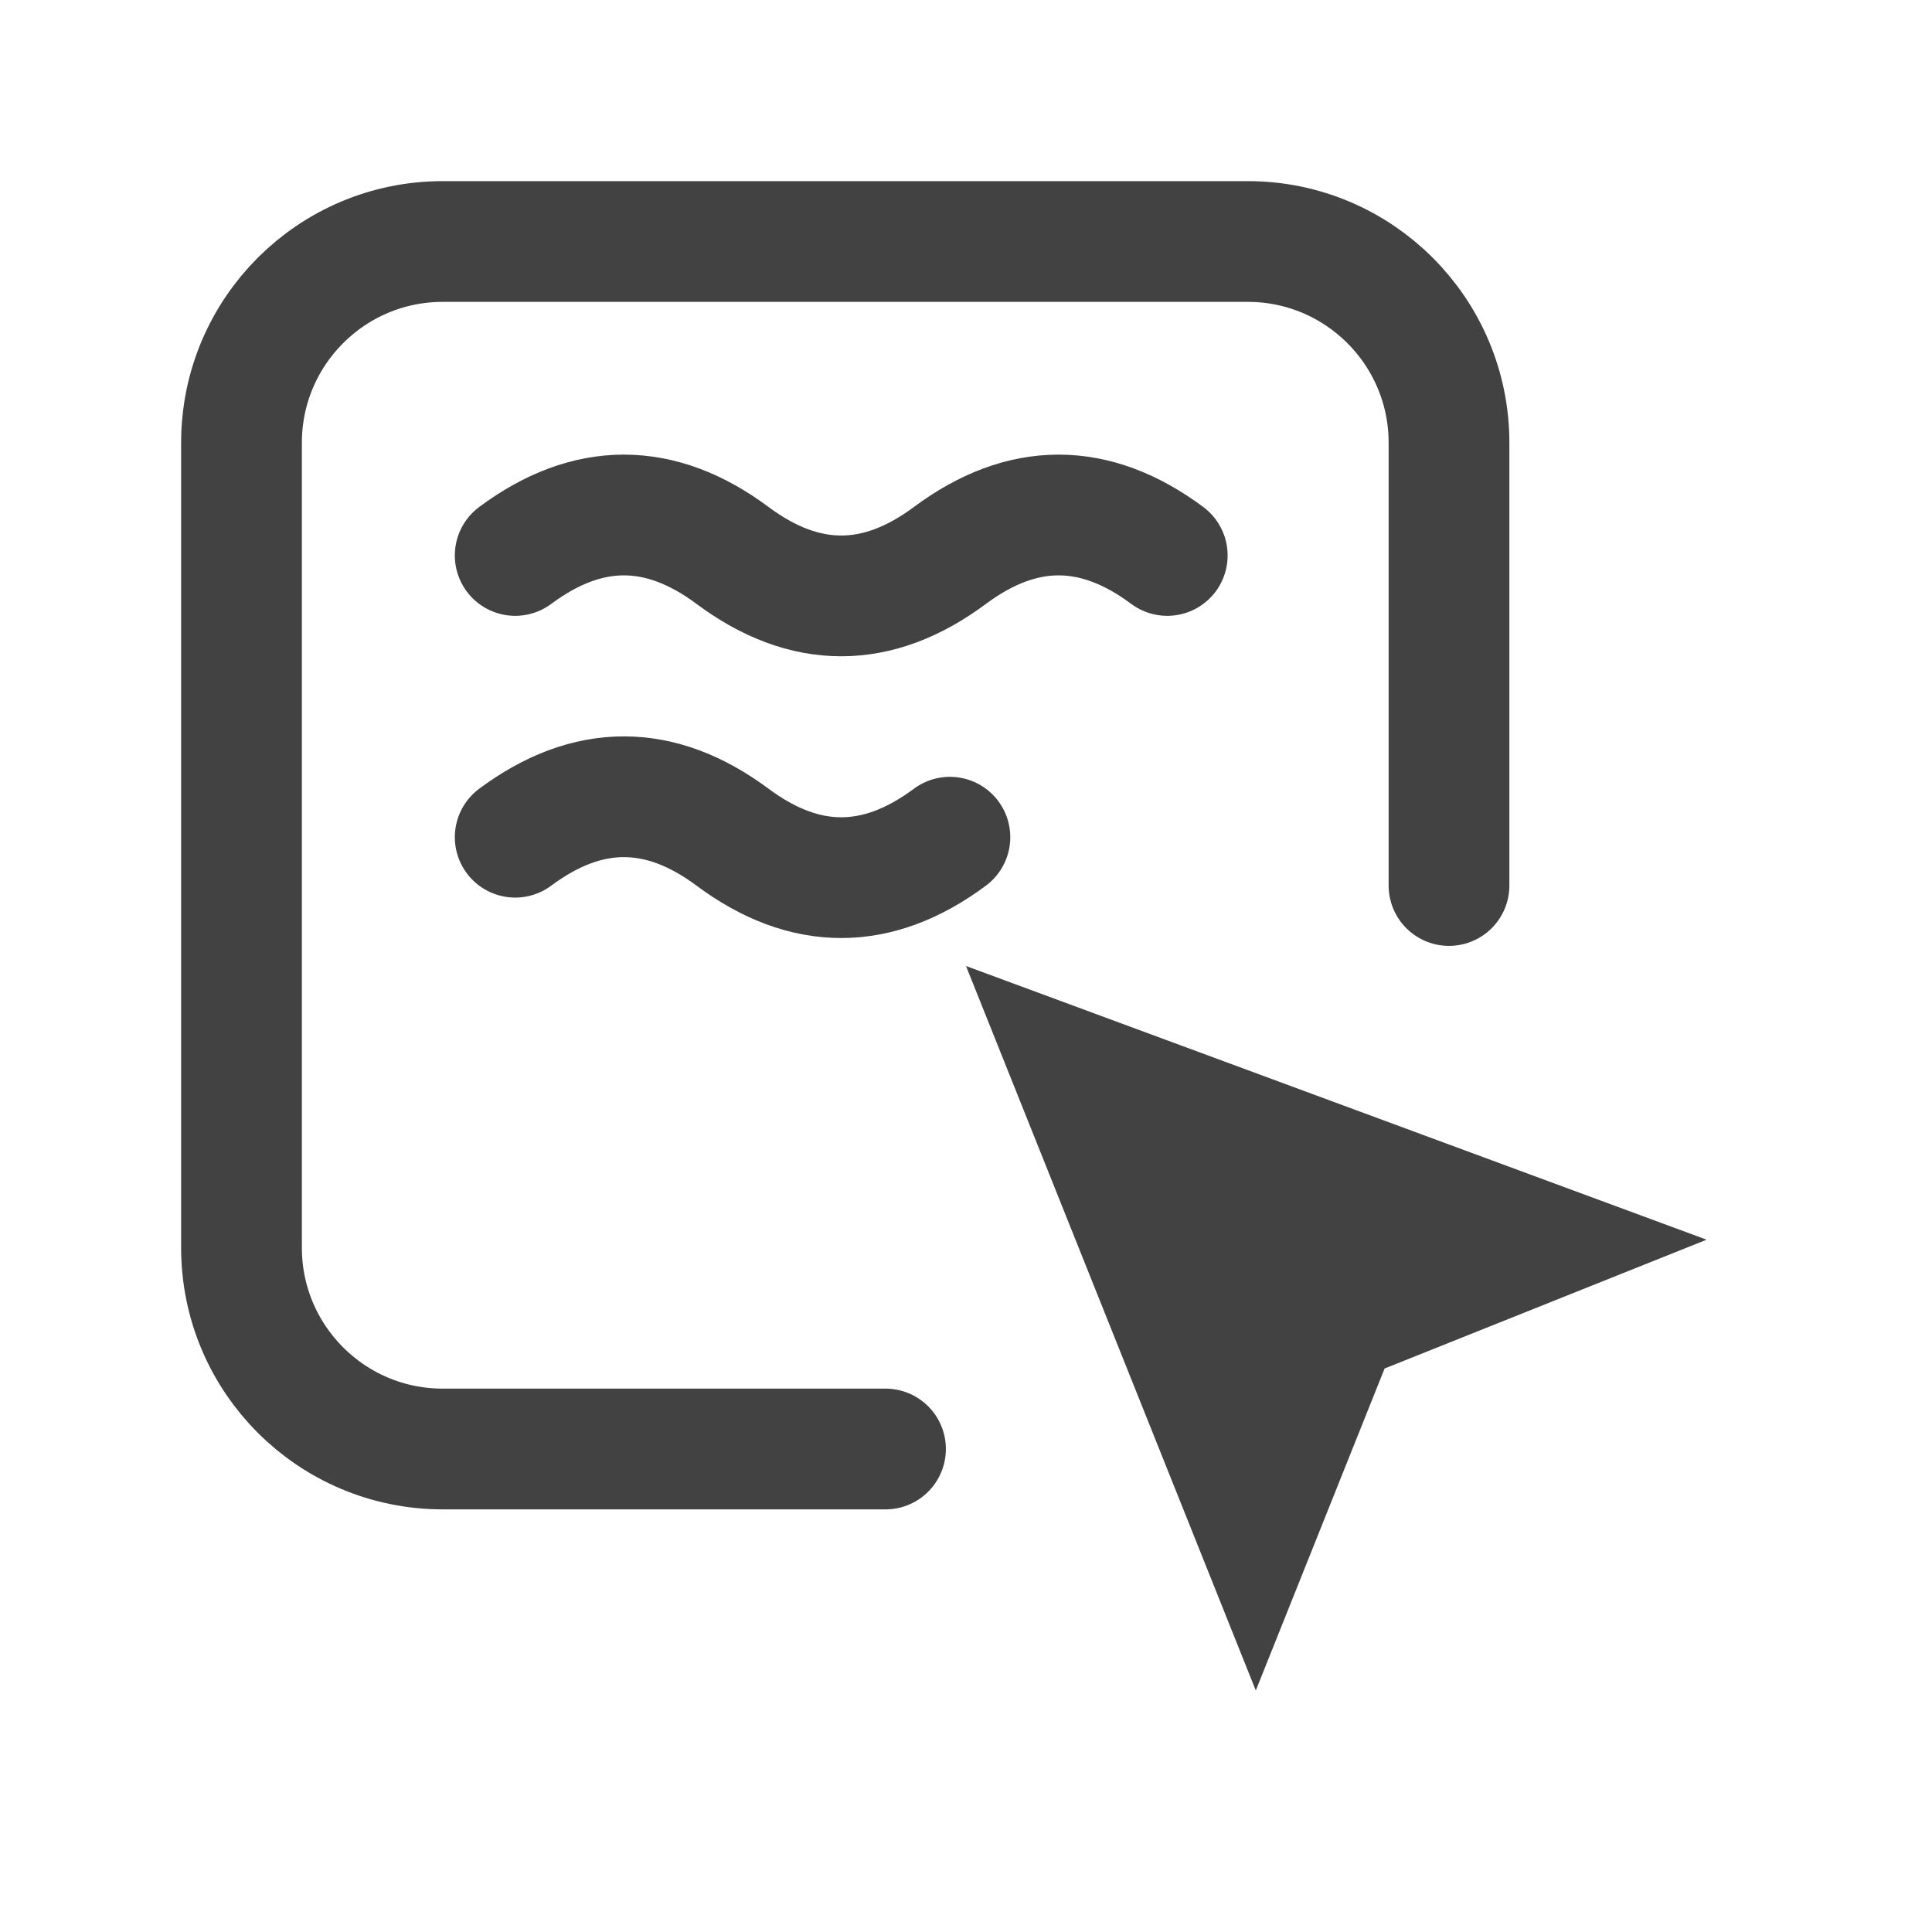
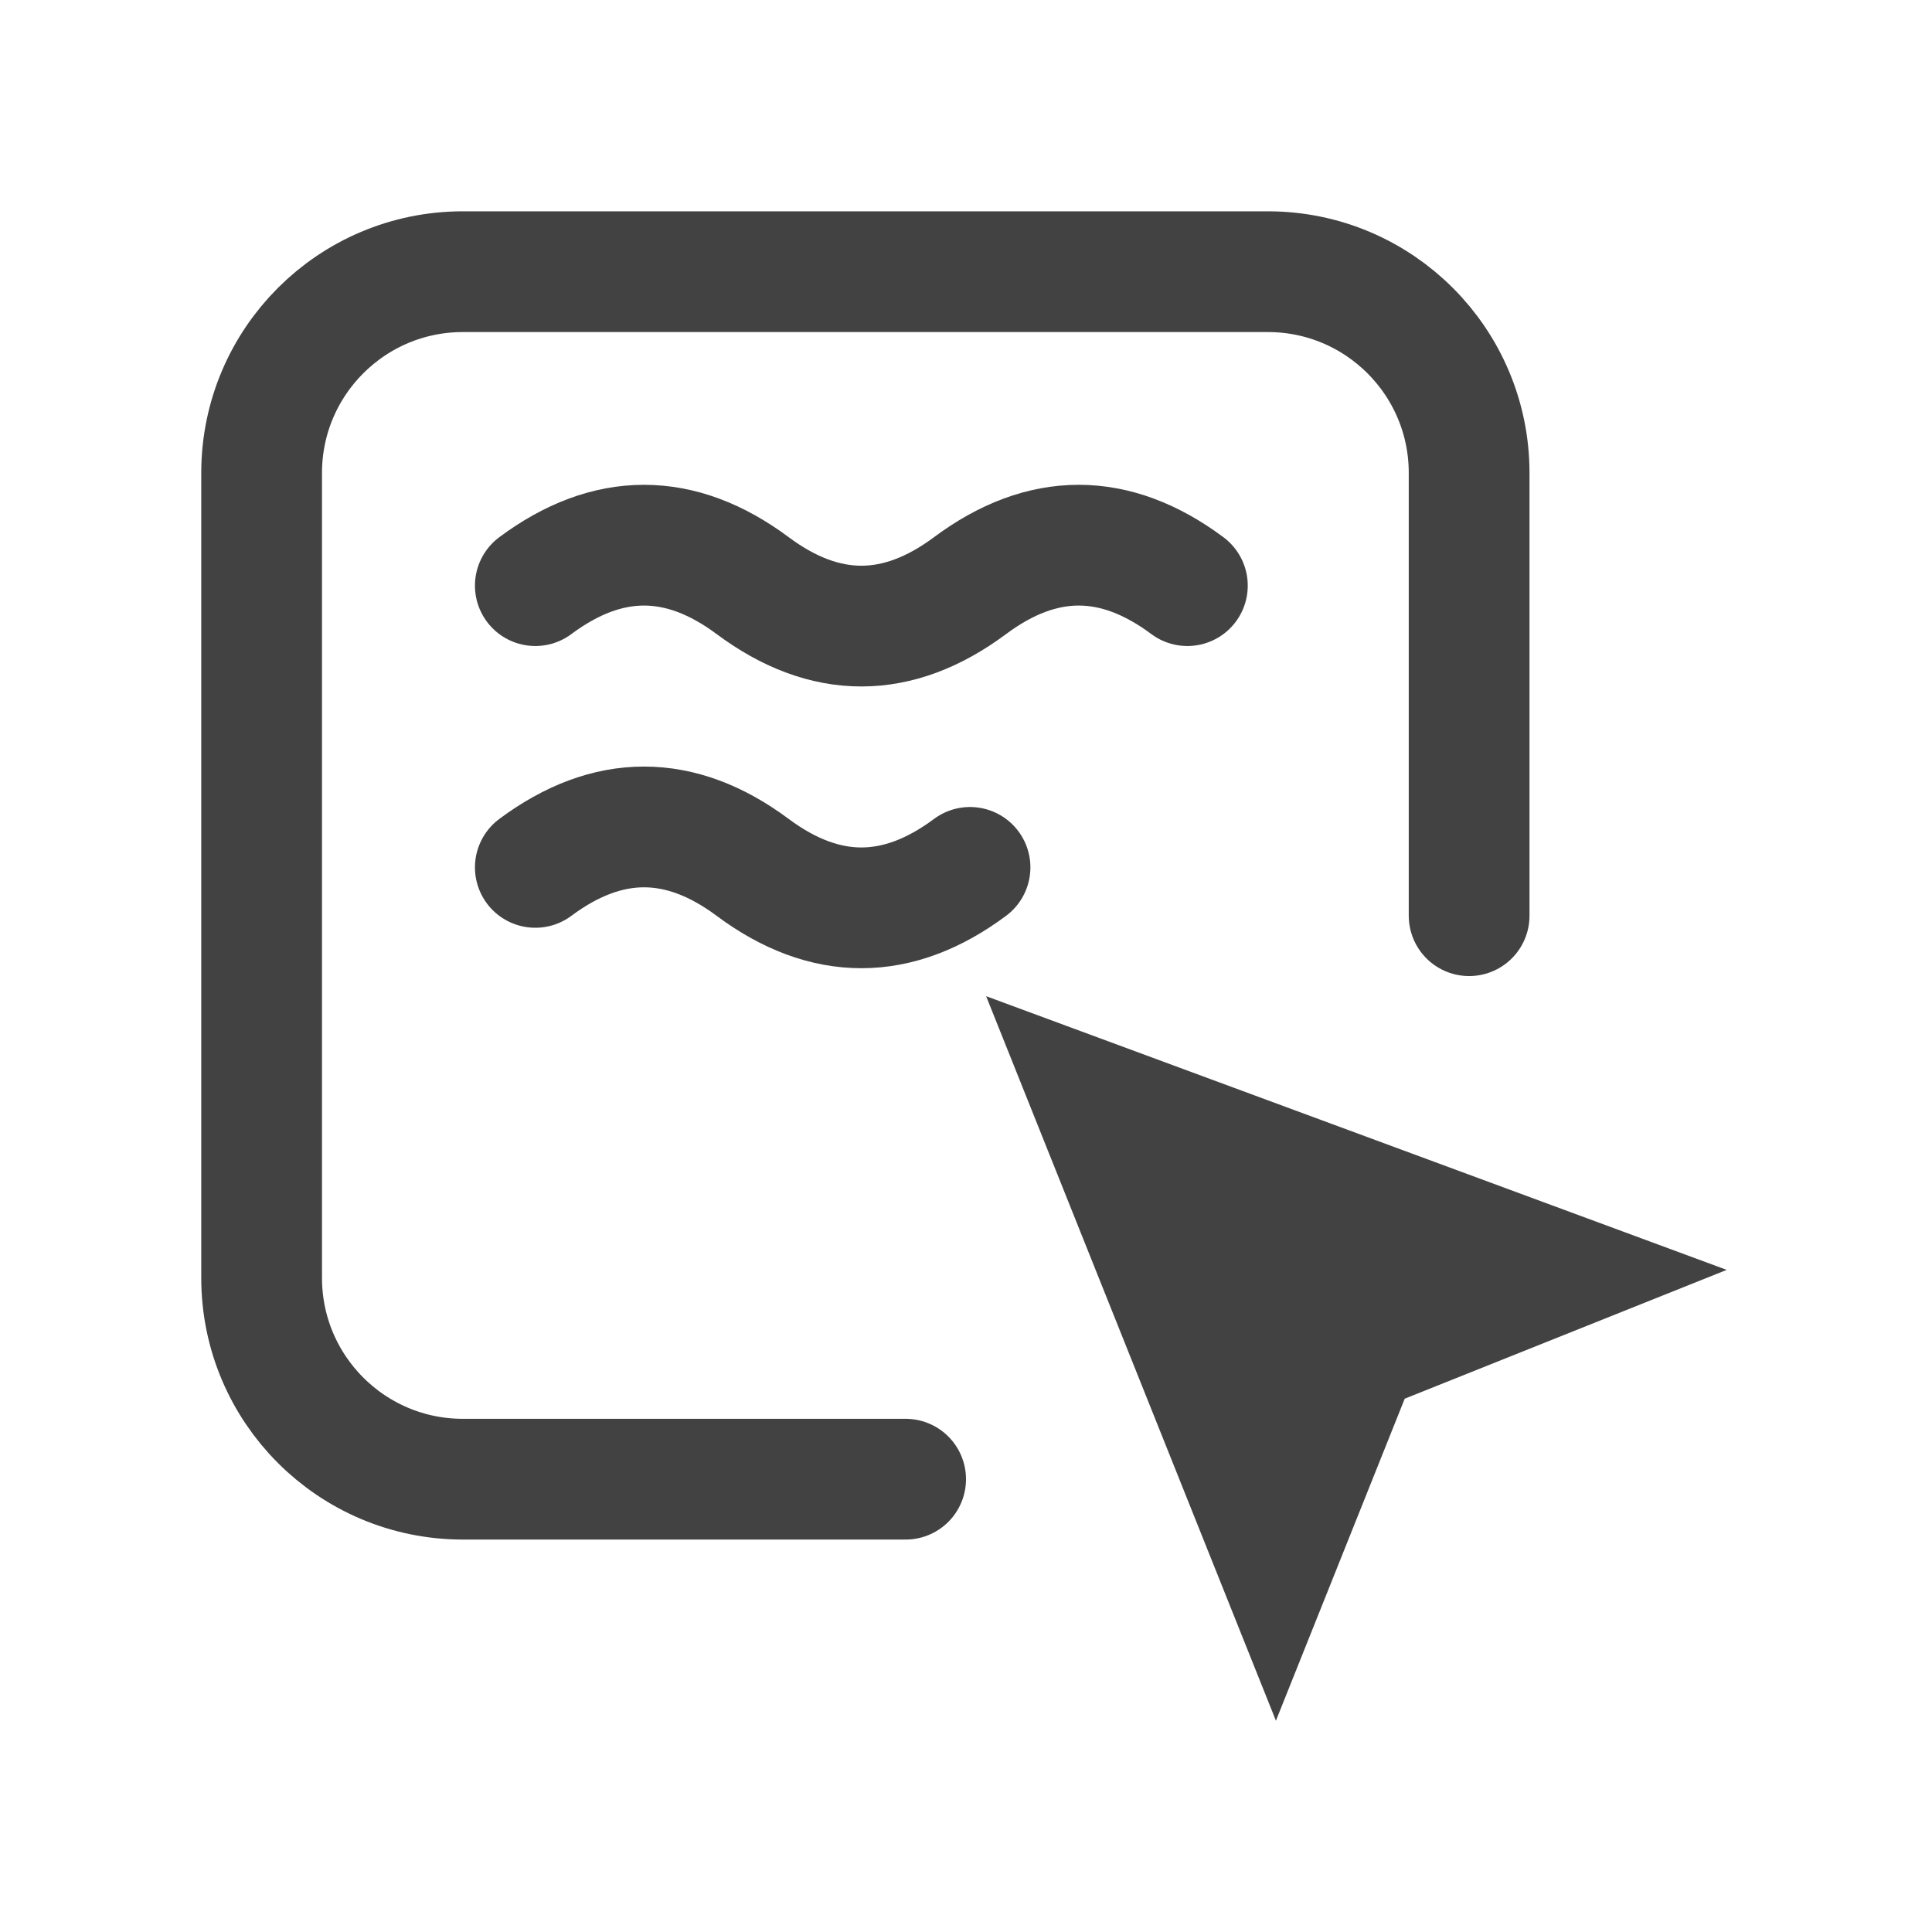
- <svg xmlns="http://www.w3.org/2000/svg" viewBox="0 0 24 24" width="24" height="24" fill="none" role="img" aria-label="Inspect Tailwind classes">
+ <svg xmlns="http://www.w3.org/2000/svg" viewBox="-0.25 -0.375 24 24" width="24" height="24" fill="none" role="img" aria-label="Inspect Tailwind classes">
  <g stroke="#424242" stroke-width="1.5" stroke-linecap="round" stroke-linejoin="round">
    <path d="M11 18 H5.5 A2.5 2.5 0 0 1 3 15.5 V5.5 A2.5 2.5 0 0 1 5.5 3 H15.5 A2.5 2.5 0 0 1 18 5.5 V11" />
    <path d="M6.4 6.9 C7.3 6.23 8.2 6.23 9.1 6.9 C10 7.57 10.9 7.57 11.8 6.9 C12.7 6.23 13.6 6.23 14.5 6.9" />
    <path d="M6.4 10.4 C7.3 9.73 8.2 9.73 9.1 10.4 C10 11.07 10.9 11.07 11.8 10.4" />
  </g>
  <path d="M12 12 L21.2 15.4 L17.2 17 L15.6 21 Z" fill="#424242" />
</svg>
